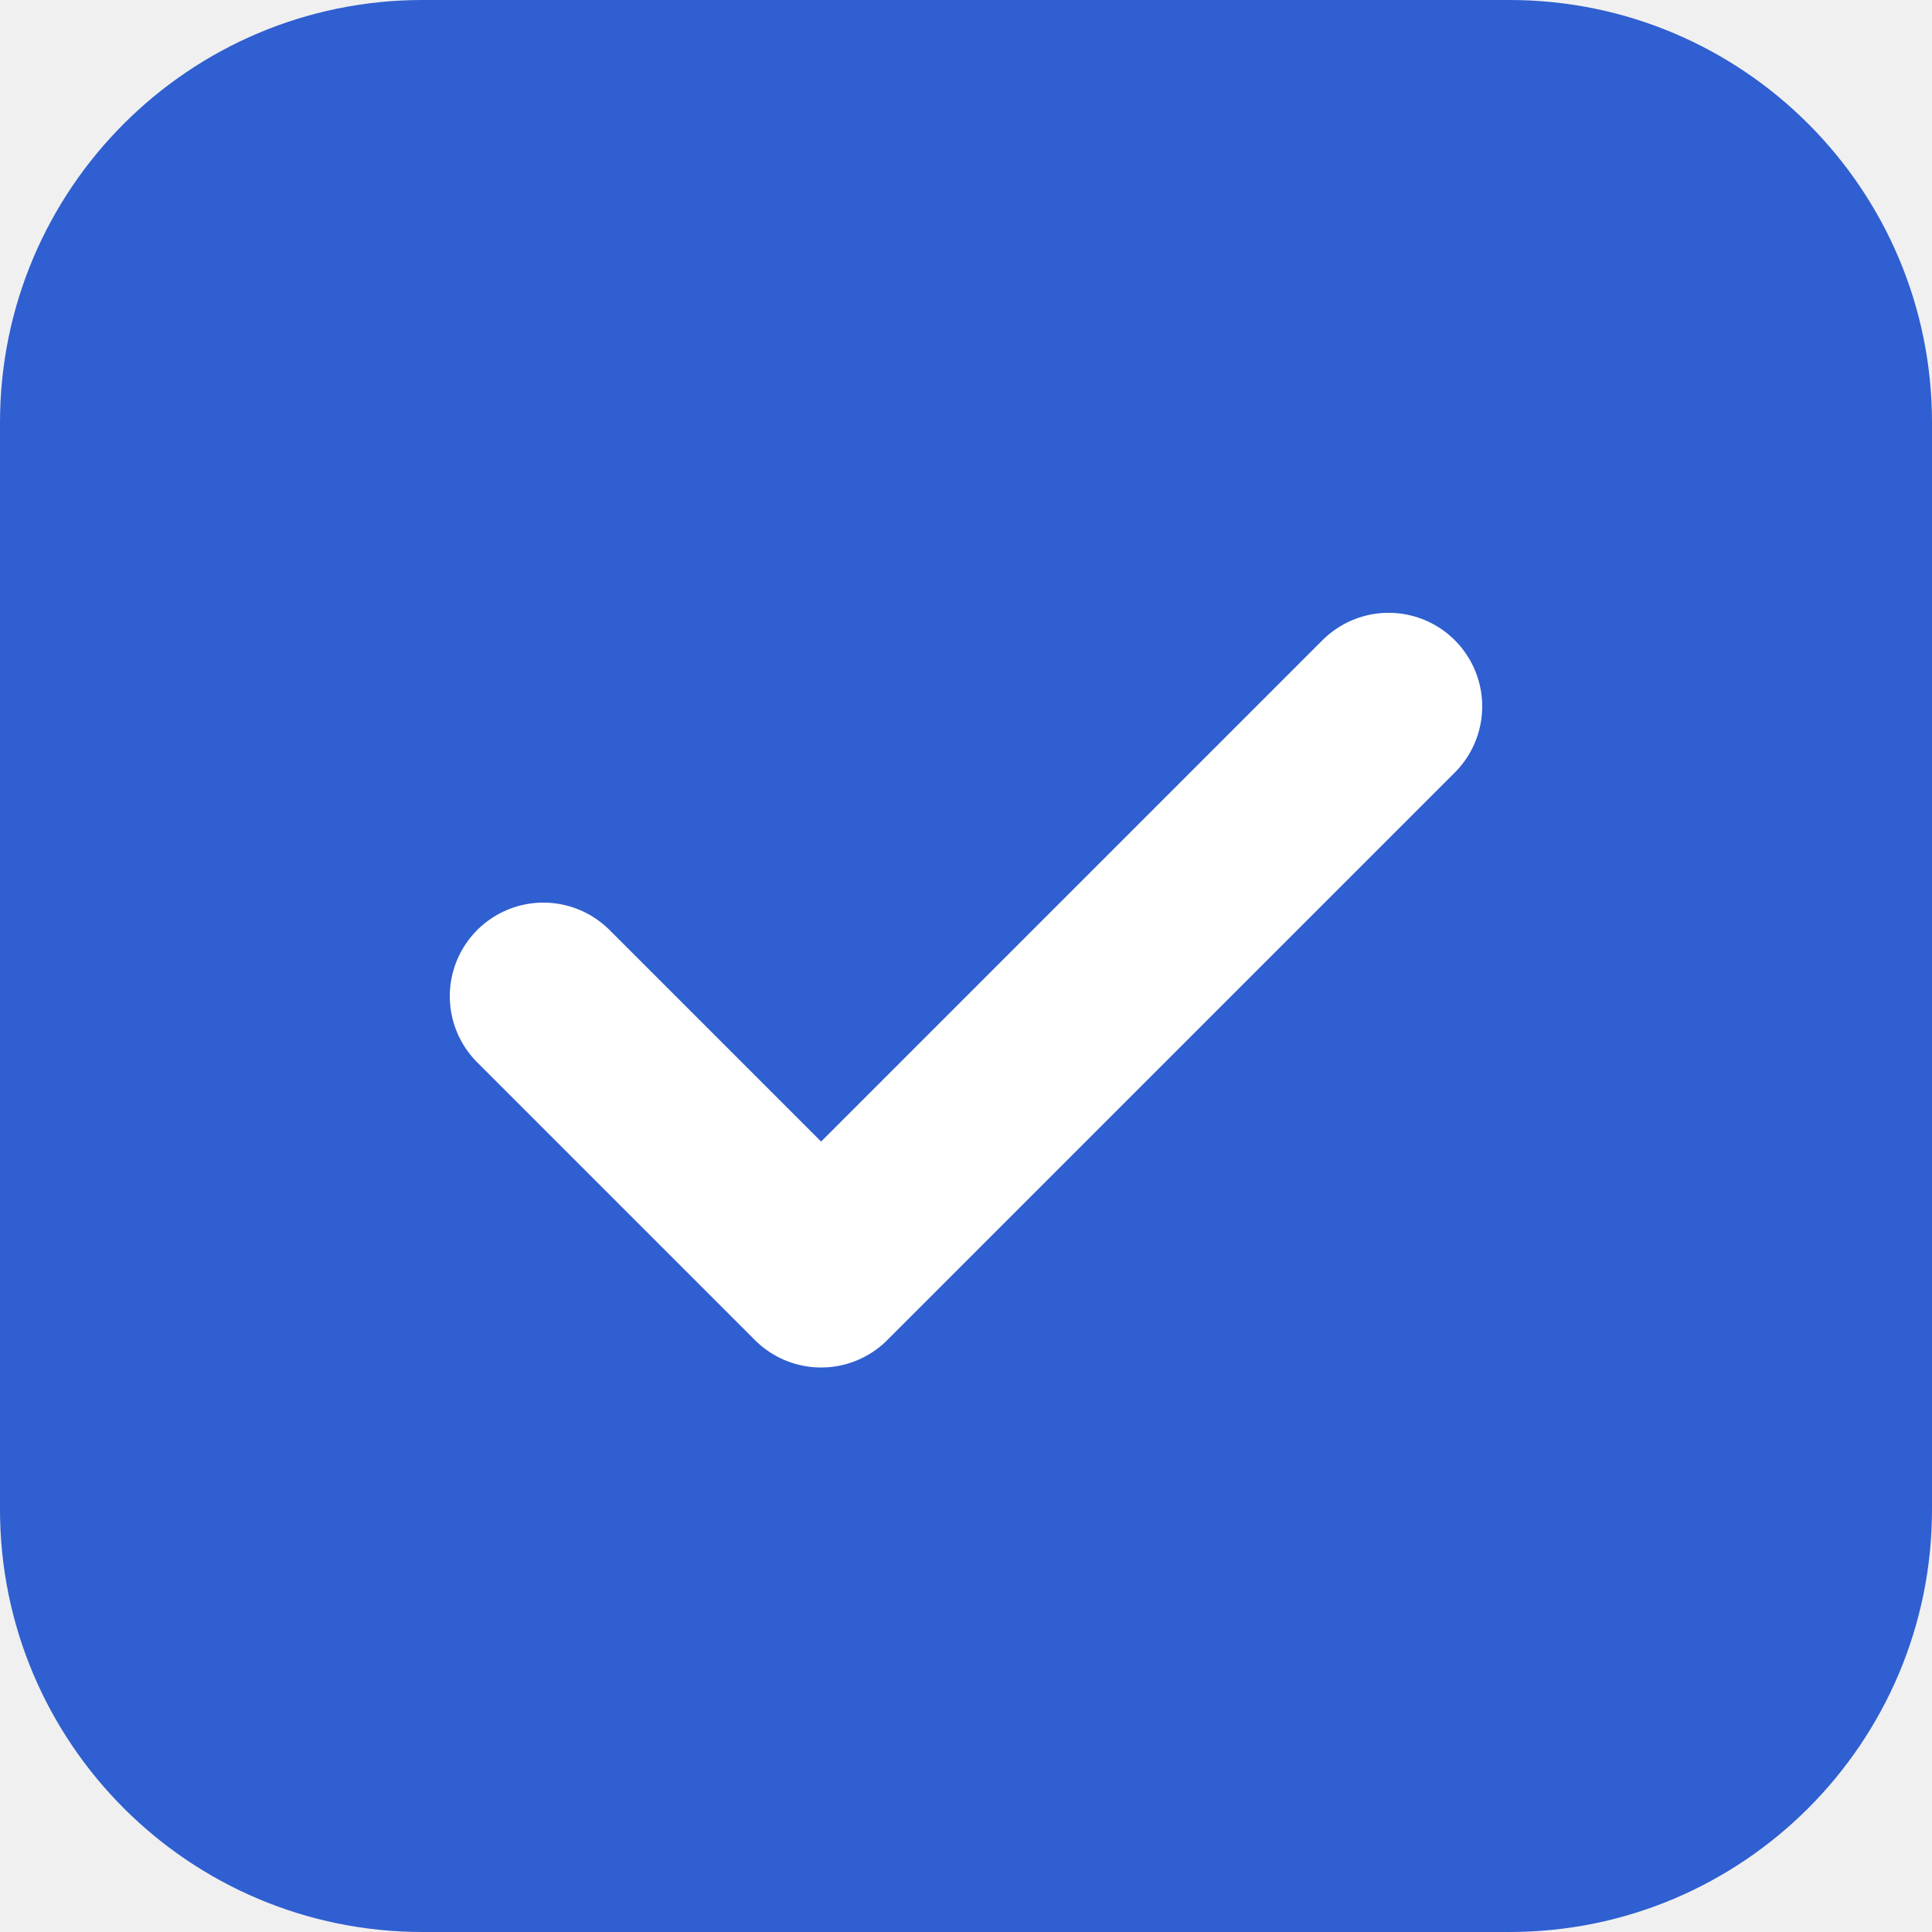
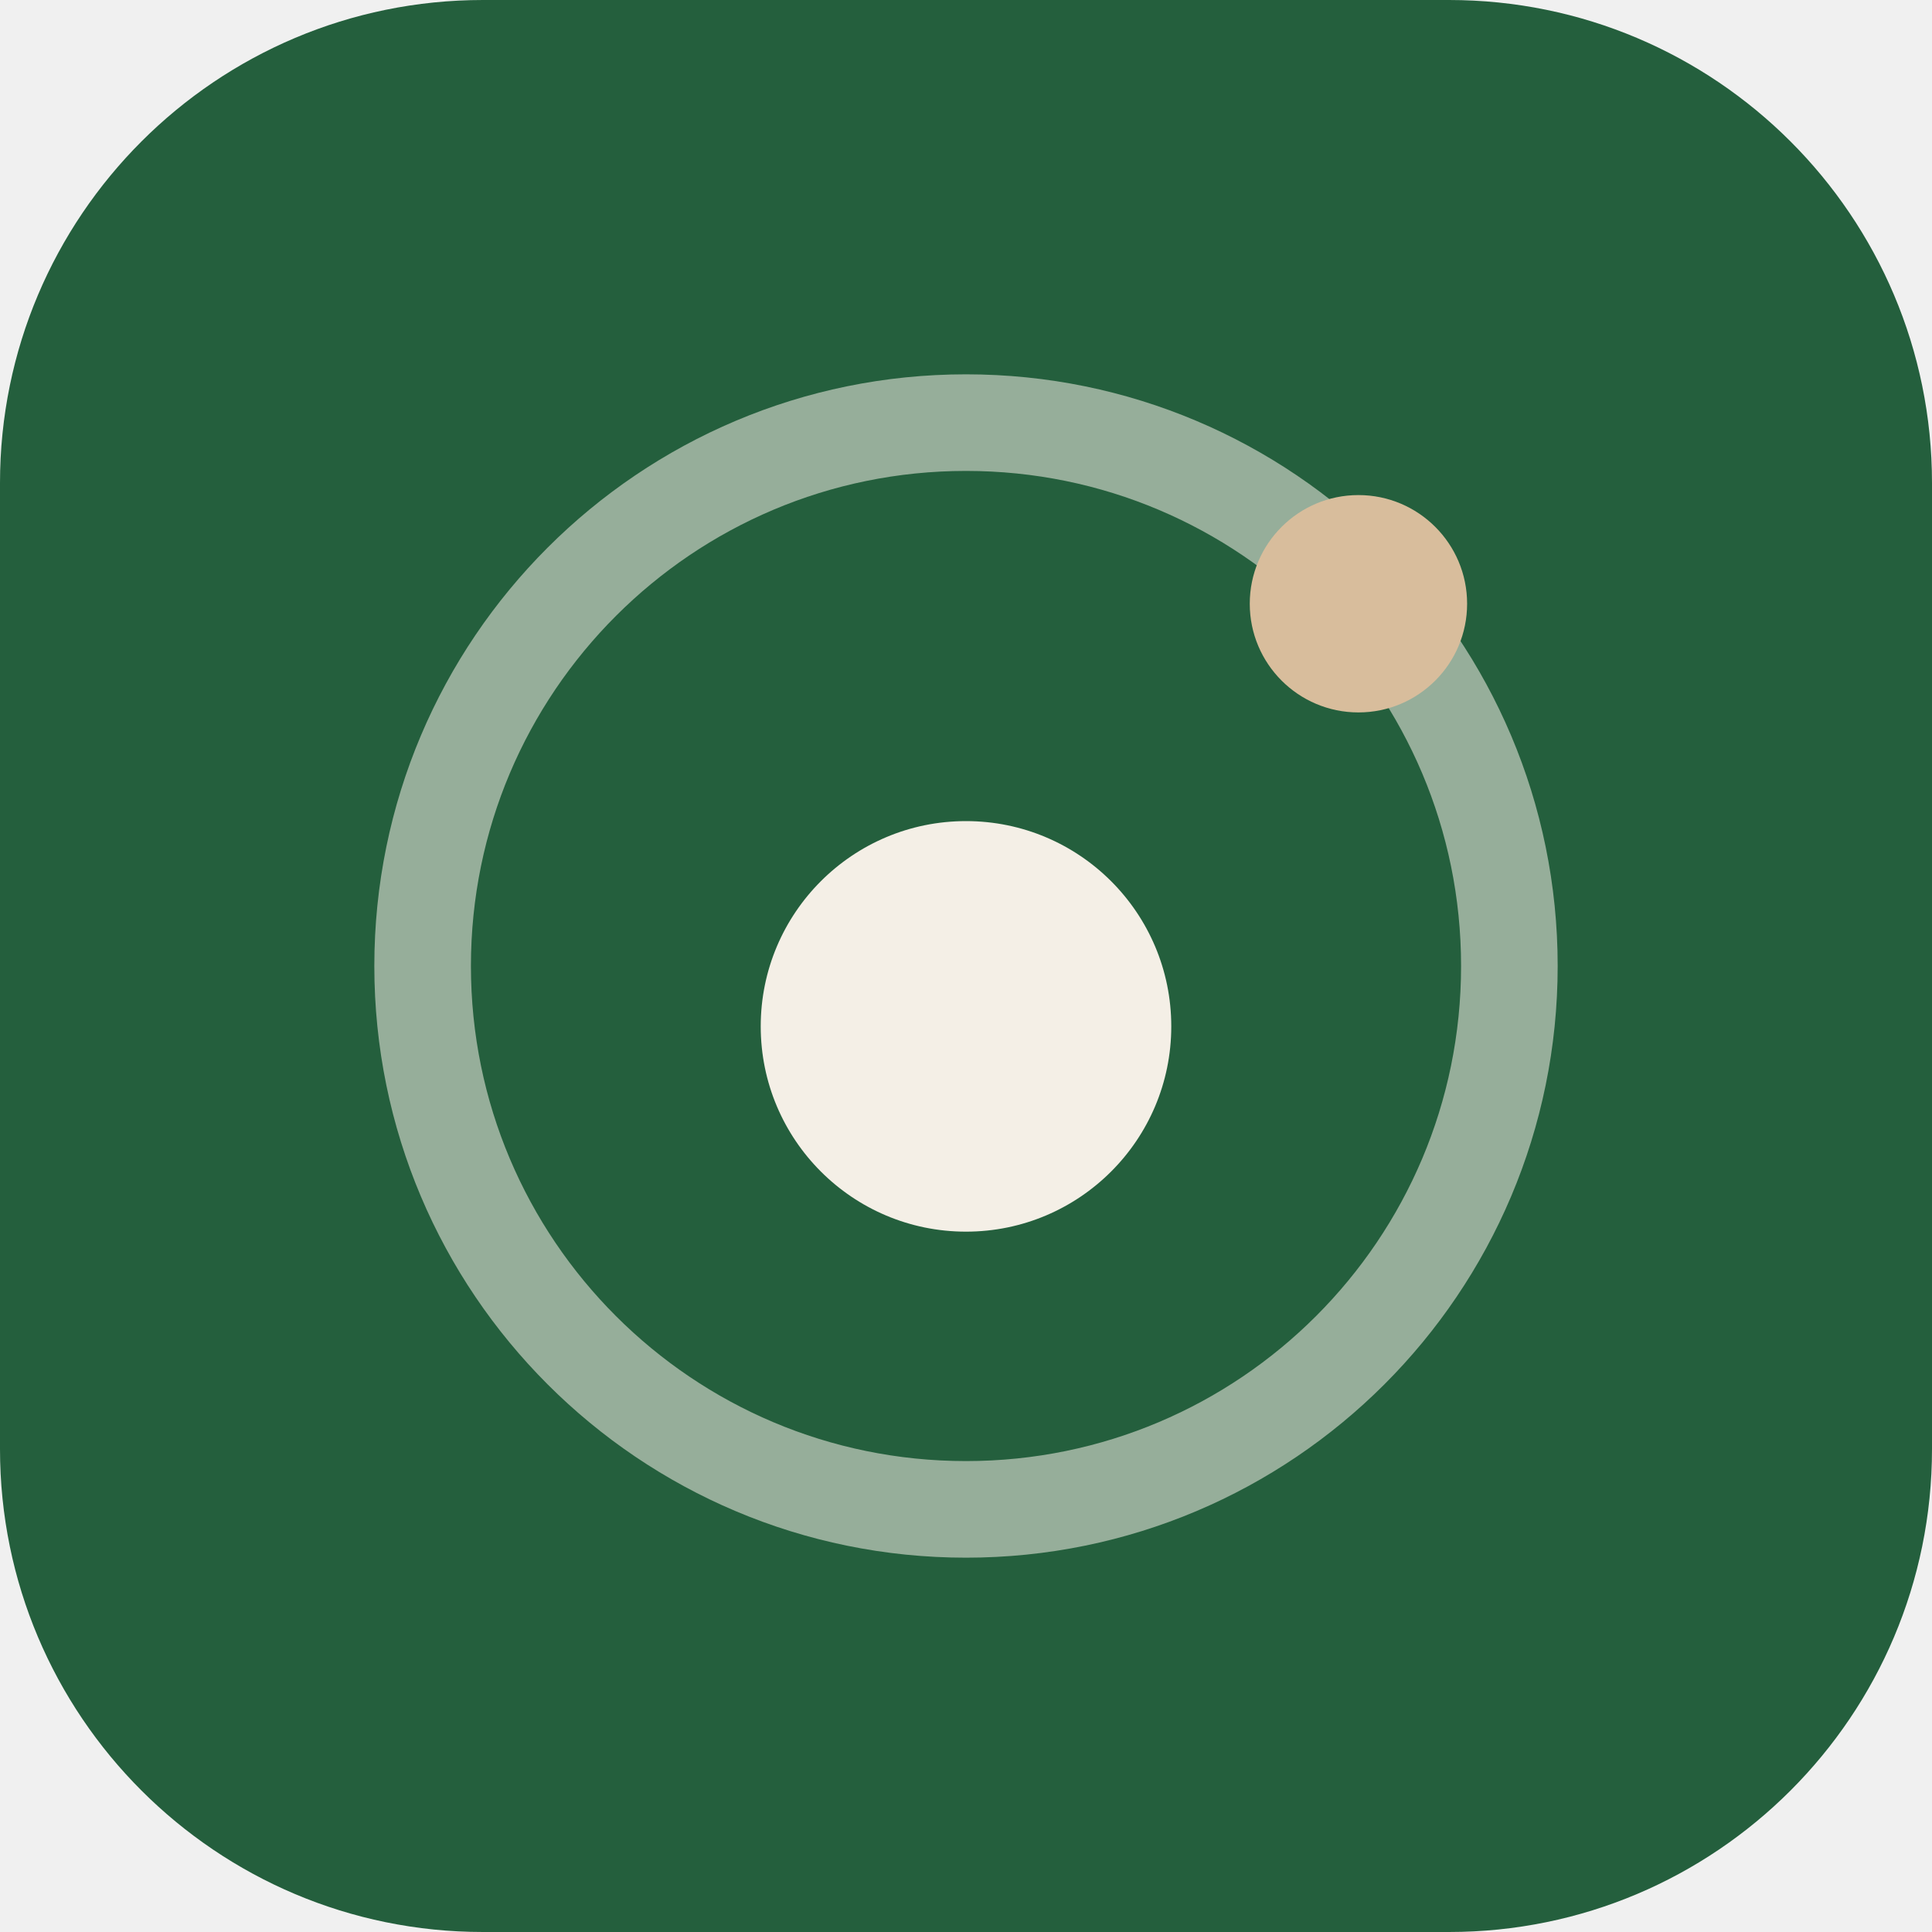
- <svg xmlns="http://www.w3.org/2000/svg" viewBox="0 0 32 32" role="img" aria-label="Портал согласования">
-   <rect width="32" height="32" rx="7" fill="#2f5fd0" />
-   <path d="M9 16.5l4.6 4.6L23 11.7" fill="none" stroke="#fff" stroke-width="3.1" stroke-linecap="round" stroke-linejoin="round" />
+ <svg xmlns="http://www.w3.org/2000/svg" viewBox="0 0 32 32" role="img" aria-label="Карта школ РО">
+   <rect width="32" height="32" rx="8" fill="#245f3d" />
+   <circle cx="16" cy="16" r="9" fill="none" stroke="#f4efe6" stroke-width="1.6" opacity="0.55" />
+   <circle cx="16" cy="17" r="3.4" fill="#f4efe6" />
+   <circle cx="22.5" cy="10" r="1.8" fill="#d8bd9c" />
</svg>
